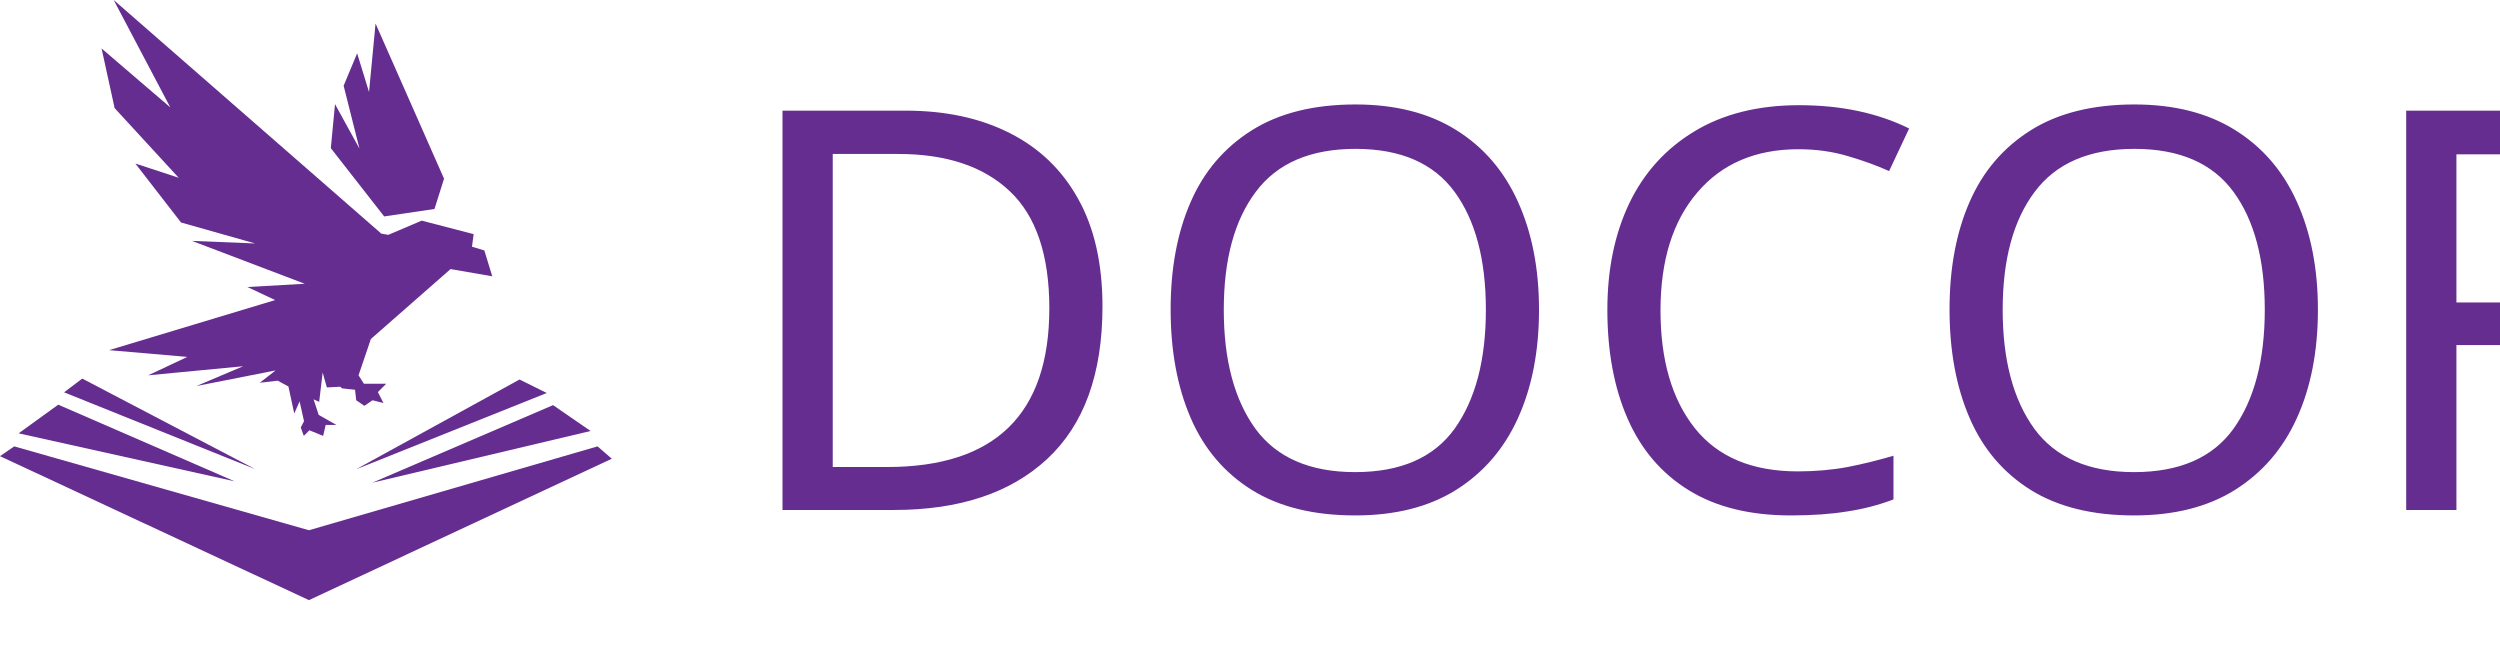
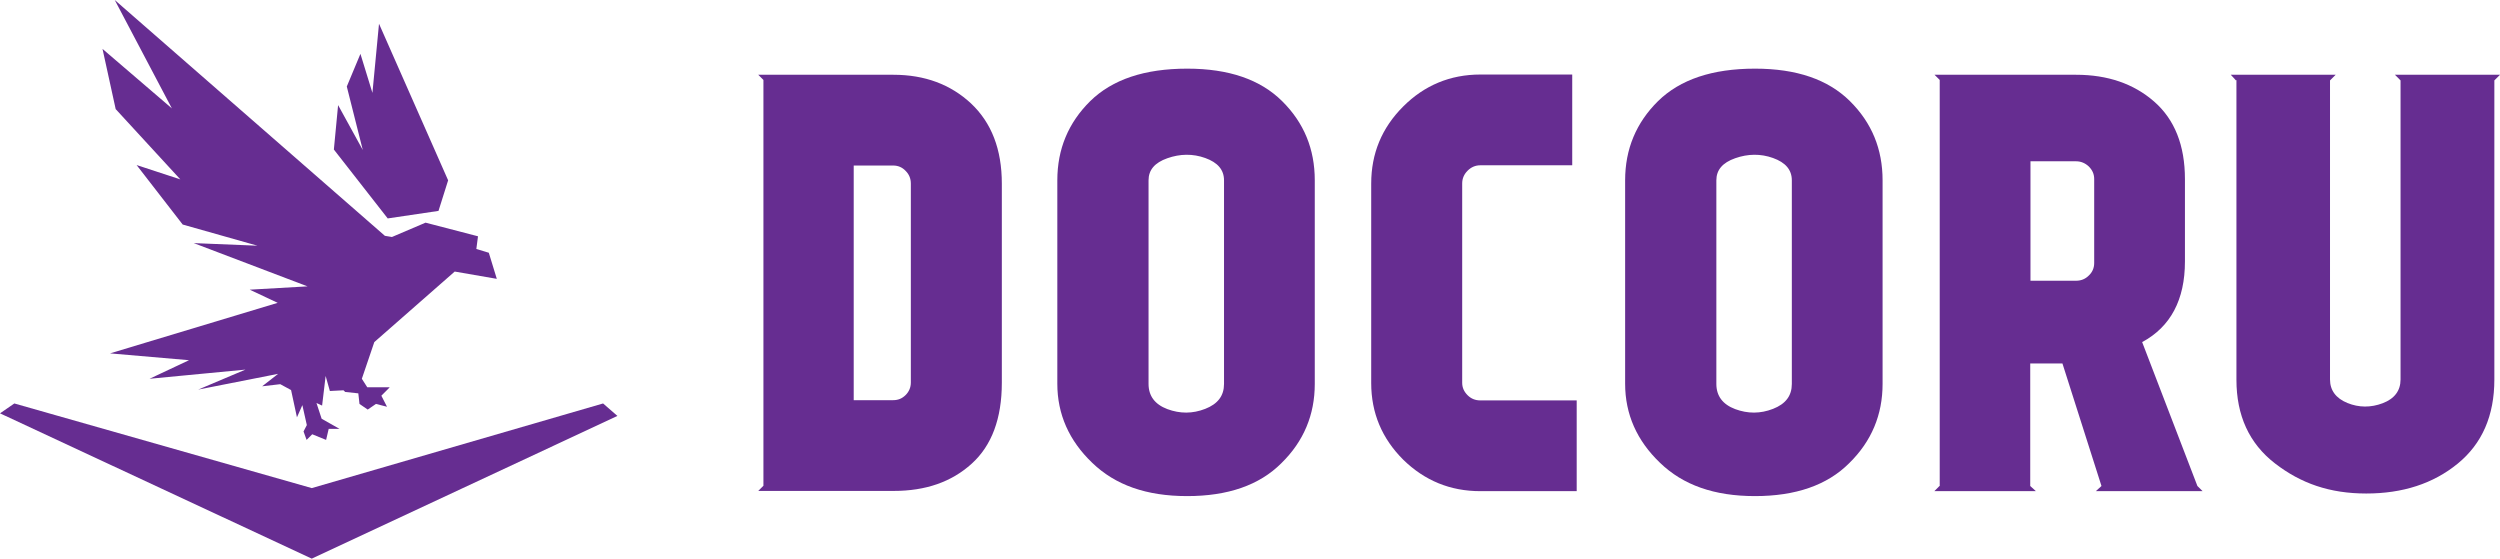
- <svg xmlns="http://www.w3.org/2000/svg" id="_Слой_1" data-name="Слой 1" viewBox="0 0 107.31 28.32">
+ <svg xmlns="http://www.w3.org/2000/svg" id="_Слой_1" data-name="Слой 1" viewBox="0 0 106.33 23.76">
  <defs>
    <style>
      .cls-1 {
-         font-family: Kankin, Kankin;
-         font-size: 24px;
-       }
- 
-       .cls-1, .cls-2 {
        fill: #662d91;
-       }
- 
-       .cls-2 {
        stroke-width: 0px;
      }
    </style>
  </defs>
  <g>
-     <path class="cls-2" d="m16.57,16.48l-.35.35.24.47-.47-.12-.35.24-.35-.24-.05-.45-.56-.06-.07-.07-.58.03-.18-.64-.15,1.26-.24-.11.22.67.76.43h-.46s-.11.47-.11.47l-.59-.24-.24.24-.13-.36.14-.27-.19-.85-.23.52-.25-1.16-.46-.25-.77.09.68-.53-3.4.67,2.01-.85-4.08.39,1.68-.79-3.36-.29,7.13-2.15-1.19-.56,2.46-.14-4.84-1.84,2.71.11-3.18-.9-1.96-2.53,1.86.61-2.75-2.99-.56-2.56,2.95,2.53L4.88,0l11.49,10.03.3.05,1.43-.61,2.23.58-.07.54.53.16.34,1.11-1.79-.31-3.42,3-.53,1.56.23.36h.94Z" />
-     <polygon class="cls-2" points="13.26 22.76 25.65 19.16 26.26 19.69 13.26 25.76 0 19.58 .61 19.16 13.26 22.76" />
-     <polygon class="cls-2" points="14.38 4.47 15.43 6.38 14.75 3.68 15.33 2.29 15.84 3.95 16.12 1.01 19.06 7.67 18.65 8.97 16.49 9.29 14.2 6.36 14.38 4.47 14.38 4.47" />
-     <polygon class="cls-2" points="10.07 20.66 .8 18.6 2.5 17.37 10.07 20.66 10.07 20.66" />
-     <polygon class="cls-2" points="15.98 20.72 23.74 17.39 25.35 18.5 15.98 20.72 15.98 20.72" />
-     <polygon class="cls-2" points="15.29 20.14 22.3 16.29 23.47 16.87 15.29 20.14 15.29 20.14" />
-     <polygon class="cls-2" points="10.96 20.14 2.75 16.84 3.53 16.25 10.96 20.14 10.96 20.14" />
+     <path class="cls-1" d="m16.57,16.48l-.35.35.24.47-.47-.12-.35.24-.35-.24-.05-.45-.56-.06-.07-.07-.58.03-.18-.64-.15,1.26-.24-.11.22.67.76.43h-.46s-.11.47-.11.47l-.59-.24-.24.24-.13-.36.14-.27-.19-.85-.23.52-.25-1.16-.46-.25-.77.09.68-.53-3.4.67,2.01-.85-4.08.39,1.68-.79-3.36-.29,7.13-2.15-1.19-.56,2.46-.14-4.84-1.84,2.71.11-3.18-.9-1.96-2.53,1.86.61-2.75-2.99-.56-2.56,2.95,2.53L4.88,0l11.49,10.03.3.05,1.43-.61,2.23.58-.07.54.53.16.34,1.11-1.79-.31-3.42,3-.53,1.56.23.36h.94Z" />
+     <polygon class="cls-1" points="13.26 20.76 25.65 17.16 26.26 17.69 13.26 23.76 0 17.58 .61 17.16 13.26 20.76" />
+     <polygon class="cls-1" points="14.38 4.47 15.43 6.38 14.75 3.68 15.33 2.29 15.84 3.95 16.12 1.01 19.06 7.67 18.65 8.97 16.49 9.29 14.2 6.36 14.38 4.47 14.38 4.47" />
  </g>
-   <text class="cls-1" transform="translate(31.26 21.89)">
-     <tspan x="0" y="0">DOCORU</tspan>
-   </text>
+   <g>
+     <path class="cls-1" d="m38,3.18c1.33,0,2.43.41,3.3,1.22.87.82,1.31,1.95,1.31,3.41v8.47c0,1.52-.43,2.67-1.28,3.44-.86.78-1.96,1.16-3.32,1.16h-5.76l.22-.22V3.4l-.22-.22h5.76Zm.74,13.1V7.81c0-.21-.07-.39-.22-.54-.14-.15-.32-.23-.53-.23h-1.68v9.98h1.68c.21,0,.38-.07.53-.22.14-.14.22-.32.22-.53Z" />
+     <path class="cls-1" d="m50.5,2.92c1.76,0,3.1.46,4.03,1.38.93.92,1.39,2.04,1.39,3.37v8.66c0,1.31-.47,2.44-1.42,3.37-.94.94-2.28,1.4-4.01,1.4s-3.06-.47-4.04-1.42c-.98-.94-1.48-2.06-1.48-3.36V7.67c0-1.33.47-2.45,1.4-3.37.94-.92,2.31-1.38,4.12-1.38Zm1.56,13.42V7.67c0-.45-.27-.76-.8-.95s-1.07-.18-1.61.01c-.54.19-.8.5-.8.94v8.66c0,.51.27.87.8,1.07.54.2,1.07.2,1.61-.01s.8-.56.8-1.06Z" />
+     <path class="cls-1" d="m62.19,7.81v8.47c0,.21.08.38.23.53s.33.22.54.22h4.1v3.86h-4.1c-1.28,0-2.37-.45-3.28-1.34-.9-.9-1.36-1.98-1.36-3.26V7.81c0-1.28.45-2.37,1.36-3.28.9-.9,2-1.36,3.28-1.36h3.91v3.86h-3.91c-.21,0-.39.08-.54.23-.15.15-.23.33-.23.54Z" />
+     <path class="cls-1" d="m74.65,2.92c1.76,0,3.1.46,4.03,1.38.93.92,1.39,2.04,1.39,3.37v8.66c0,1.31-.47,2.44-1.42,3.37-.94.94-2.28,1.4-4.01,1.4s-3.06-.47-4.04-1.42c-.98-.94-1.48-2.06-1.48-3.36V7.67c0-1.33.47-2.45,1.4-3.37.94-.92,2.31-1.38,4.12-1.38Zm1.56,13.42V7.67c0-.45-.27-.76-.8-.95s-1.07-.18-1.61.01c-.54.19-.8.5-.8.94v8.66c0,.51.27.87.8,1.07.54.2,1.07.2,1.61-.01s.8-.56.8-1.06Z" />
+     <path class="cls-1" d="m82.5,20.68V3.4l-.22-.22h6.02c1.34,0,2.45.38,3.32,1.14.87.76,1.31,1.86,1.31,3.3v3.5c0,1.63-.61,2.78-1.82,3.43l2.35,6.12.22.22h-4.54l.24-.22-1.66-5.21h-1.37v5.21l.24.22h-4.32l.22-.22Zm3.86-13.8v5.06h1.94c.21,0,.39-.07.54-.22.15-.14.23-.32.23-.53v-3.58c0-.21-.08-.38-.23-.53-.15-.14-.33-.22-.54-.22h-1.94Z" />
+     <path class="cls-1" d="m106.33,3.18l-.24.24v12.72c0,1.54-.52,2.73-1.56,3.58s-2.34,1.27-3.89,1.27-2.78-.43-3.88-1.28-1.64-2.04-1.64-3.56V3.4l-.02.02-.22-.24h4.46l-.24.24v-.02,12.74c0,.46.25.8.74,1s1,.2,1.5.01c.5-.19.76-.53.76-1.01V3.4v.02l-.24-.24h4.46Z" />
+   </g>
</svg>
